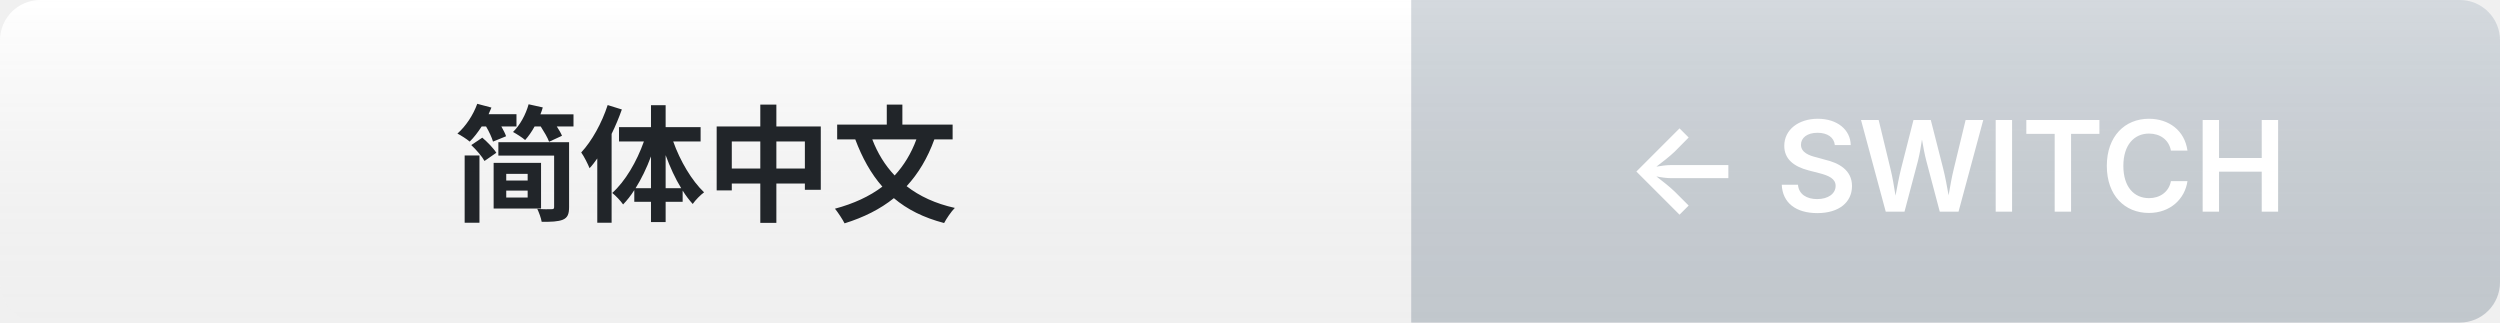
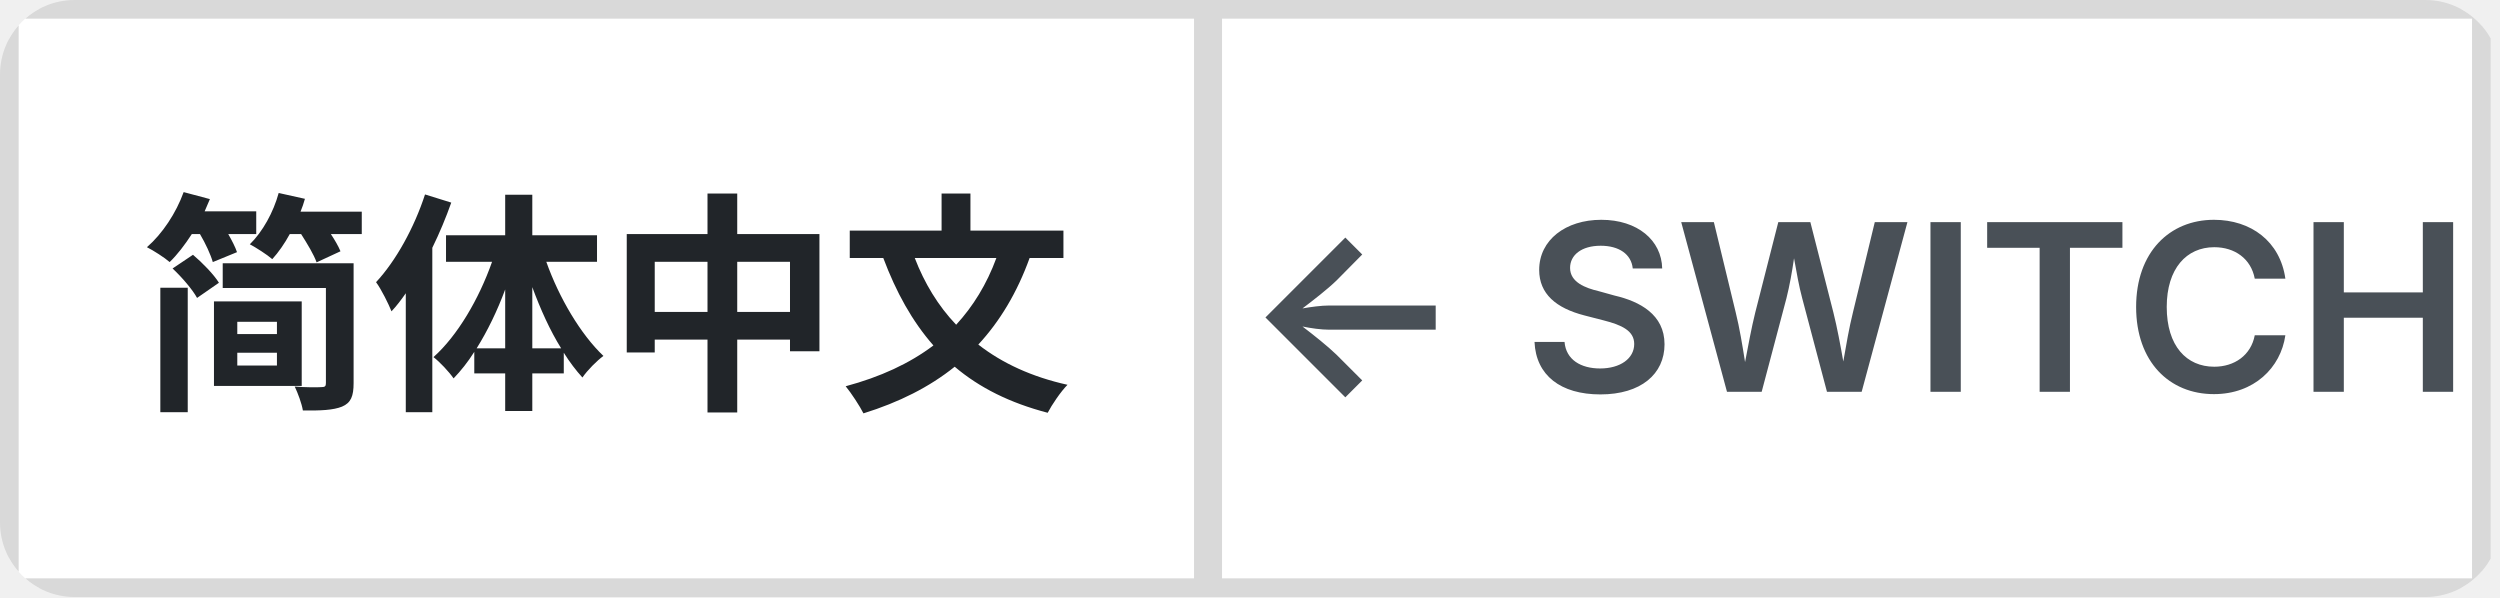
- <svg xmlns="http://www.w3.org/2000/svg" width="248" height="32" viewBox="0 0 248 32" role="img" aria-labelledby="t">
+ <svg xmlns="http://www.w3.org/2000/svg" viewBox="0 0 134 32" width="100%" role="img" aria-labelledby="t">
  <defs>
-     <linearGradient id="sh" x2="0" y2="100%">
+     <linearGradient id="shp1452530223" x2="0" y2="100%">
      <stop stop-color="#fff" stop-opacity=".12" />
      <stop offset="1" stop-color="#000" stop-opacity=".06" />
    </linearGradient>
+     <clipPath id="clp1452530223">
+       <rect width="134" height="32" rx="4" />
+     </clipPath>
  </defs>
-   <clipPath id="c">
-     <rect width="248" height="32" rx="4" />
-   </clipPath>
-   <g clip-path="url(#c)">
-     <rect width="140" height="32" fill="#ffffff" />
-     <rect x="140" width="108" height="32" fill="#ced4da" />
-     <rect width="248" height="32" fill="url(#sh)" />
+   <g clip-path="url(#clp1452530223)">
+     <rect x="0.5" y="0.5" width="64" height="31" fill="#ffffff" stroke="#d9d9d9" />
+     <rect x="65" y="0.5" width="68" height="31" fill="#ffffff" stroke="#d9d9d9" />
  </g>
-   <g font-family="system-ui, -apple-system, 'Segoe UI', 'Helvetica Neue', 'Microsoft YaHei', sans-serif" font-size="12.5" font-weight="600">
-     <text x="70" y="21" fill="#212529" text-anchor="middle">简体中文</text>
-     <text x="194" y="21" fill="#ffffff" text-anchor="middle">← SWITCH</text>
+   <g font-family="system-ui, -apple-system, 'Segoe UI', 'Helvetica Neue', 'Microsoft YaHei', sans-serif" font-size="12.5" font-weight="600" text-anchor="middle">
+     <text x="32.5" y="21" fill="#212529">简体中文</text>
+     <text x="99.5" y="21" fill="#495057">← SWITCH</text>
  </g>
</svg>
